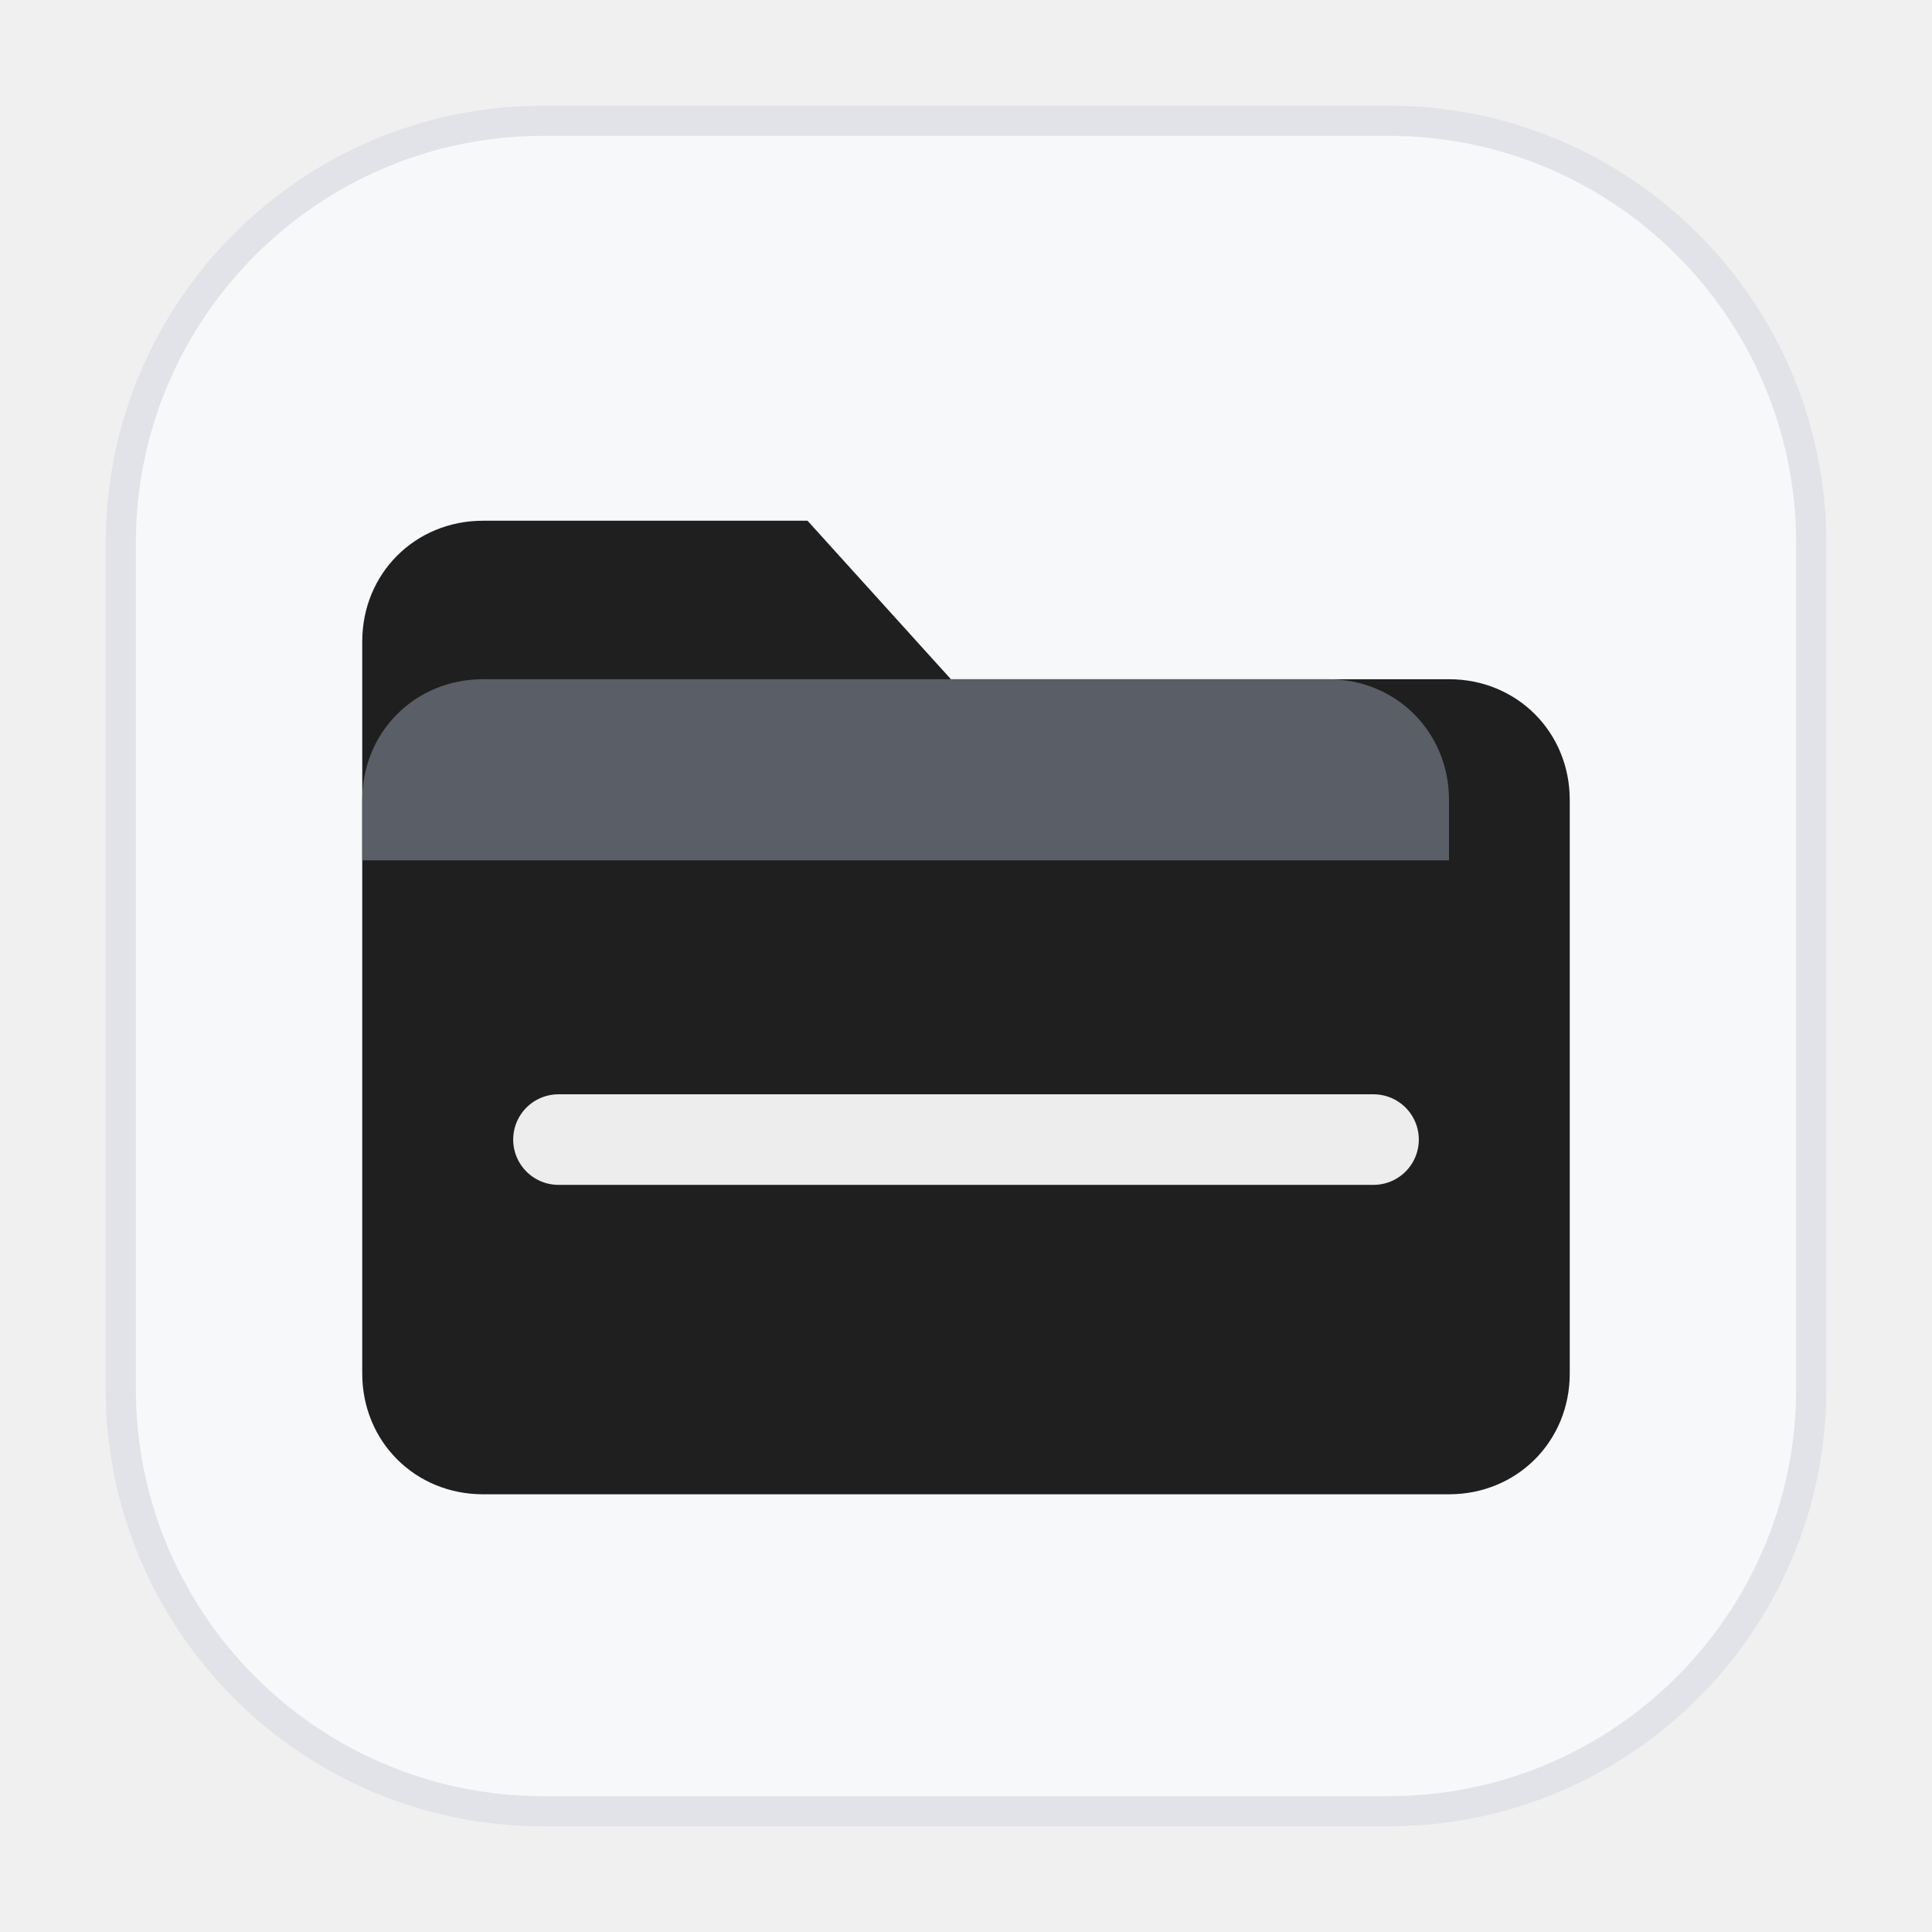
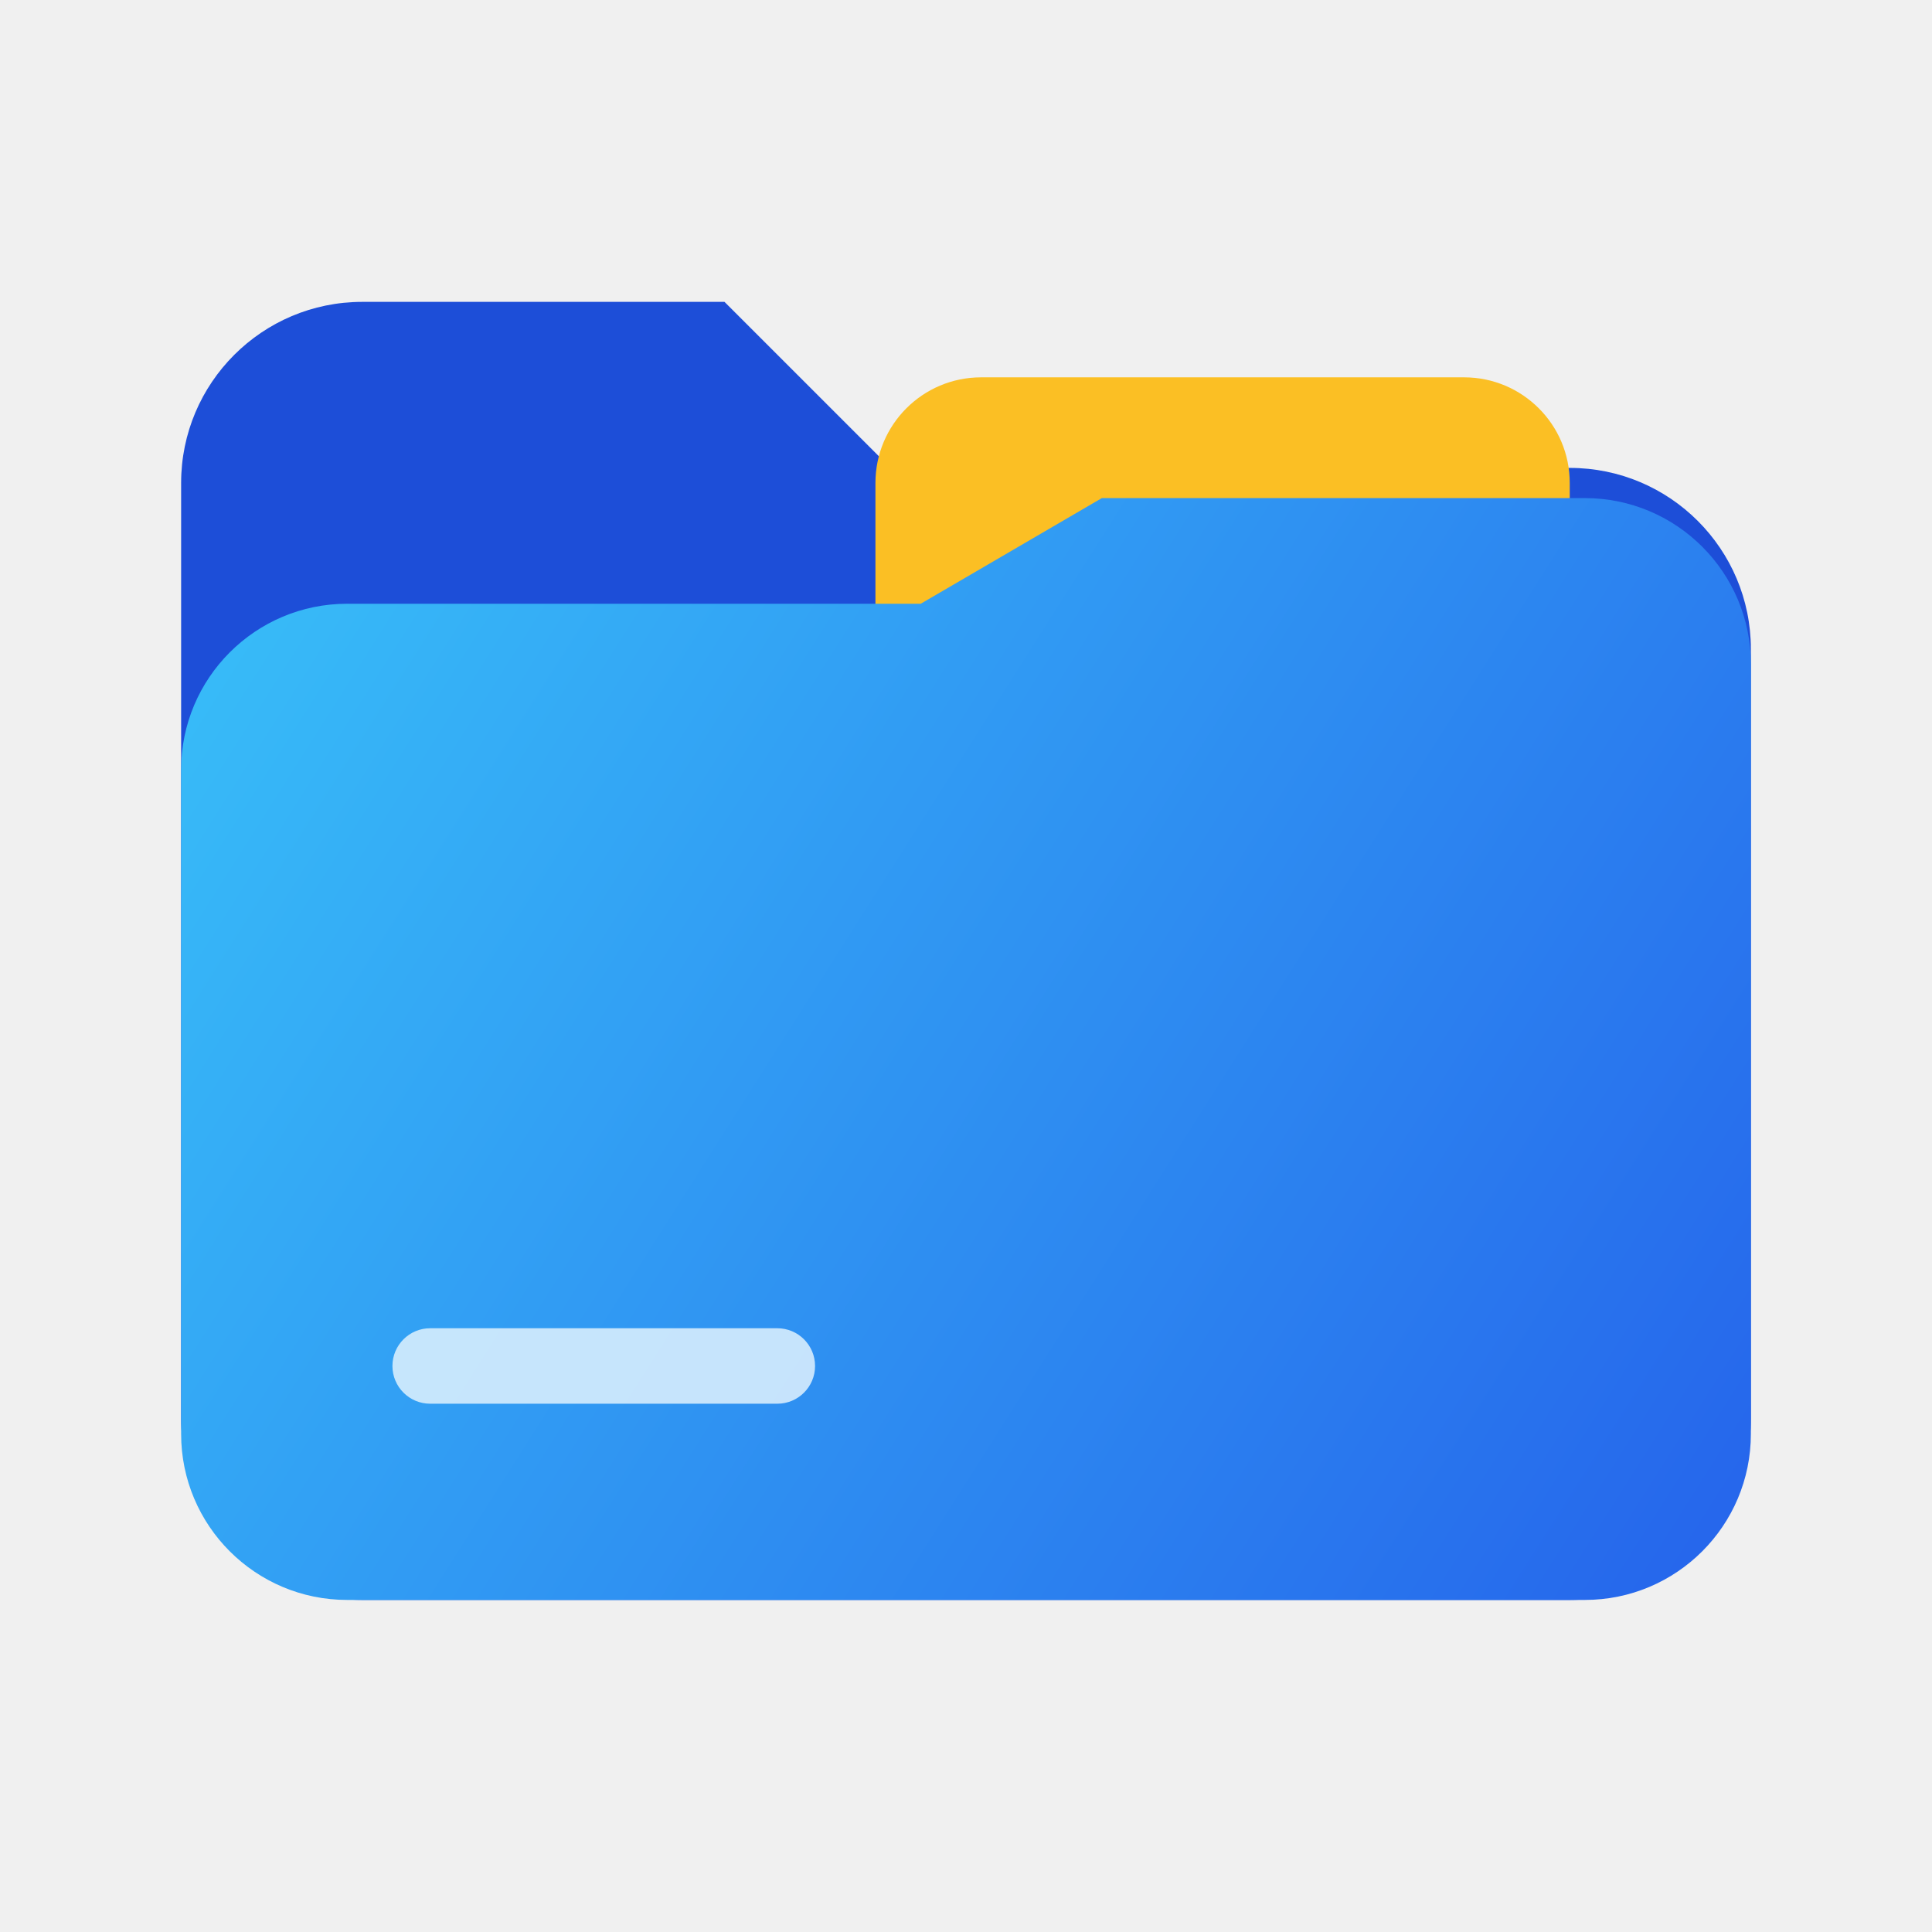
- <svg xmlns="http://www.w3.org/2000/svg" width="256" height="256" viewBox="0 0 256 256">
-   <rect x="16" y="16" width="224" height="224" rx="56" fill="#F7F8FA" stroke="#E1E3E8" stroke-width="4" />
-   <path d="M48 85c0-9 7-16 16-16h43l19 21h66c9 0 16 7 16 16v76c0 9-7 16-16 16H64c-9 0-16-7-16-16V85z" fill="#1F1F20" />
-   <path d="M48 106c0-9 7-16 16-16h112c9 0 16 7 16 16v8H48v-8z" fill="#5A5E66" />
-   <path d="M74 151h108" fill="none" stroke="#FFFFFF" stroke-width="12" stroke-linecap="round" opacity=".92" />
+ <svg xmlns="http://www.w3.org/2000/svg" width="256" height="256" viewBox="0 0 256 256" fill="none">
+   <defs>
+     <linearGradient id="yf_front" x1="24" y1="82" x2="232" y2="214" gradientUnits="userSpaceOnUse">
+       <stop offset="0" stop-color="#38BDF8" />
+       <stop offset="1" stop-color="#2563EB" />
+     </linearGradient>
+   </defs>
+   <path d="M24 64C24 50.745 34.745 40 48 40H96L118 62H208C221.255 62 232 72.745 232 86V188C232 201.255 221.255 212 208 212H48C34.745 212 24 201.255 24 188V64Z" fill="#1D4ED8" />
+   <rect x="116" y="50" width="92" height="52" rx="14" fill="#FBBF24" />
+   <path d="M24 102C24 89.85 33.85 80 46 80H122L146 66H210C222.15 66 232 75.85 232 88V190C232 202.15 222.15 212 210 212H46C33.85 212 24 202.15 24 190V102Z" fill="url(#yf_front)" />
+   <rect x="52" y="176" width="56" height="10" rx="5" fill="#E0F2FE" opacity="0.85" />
</svg>
